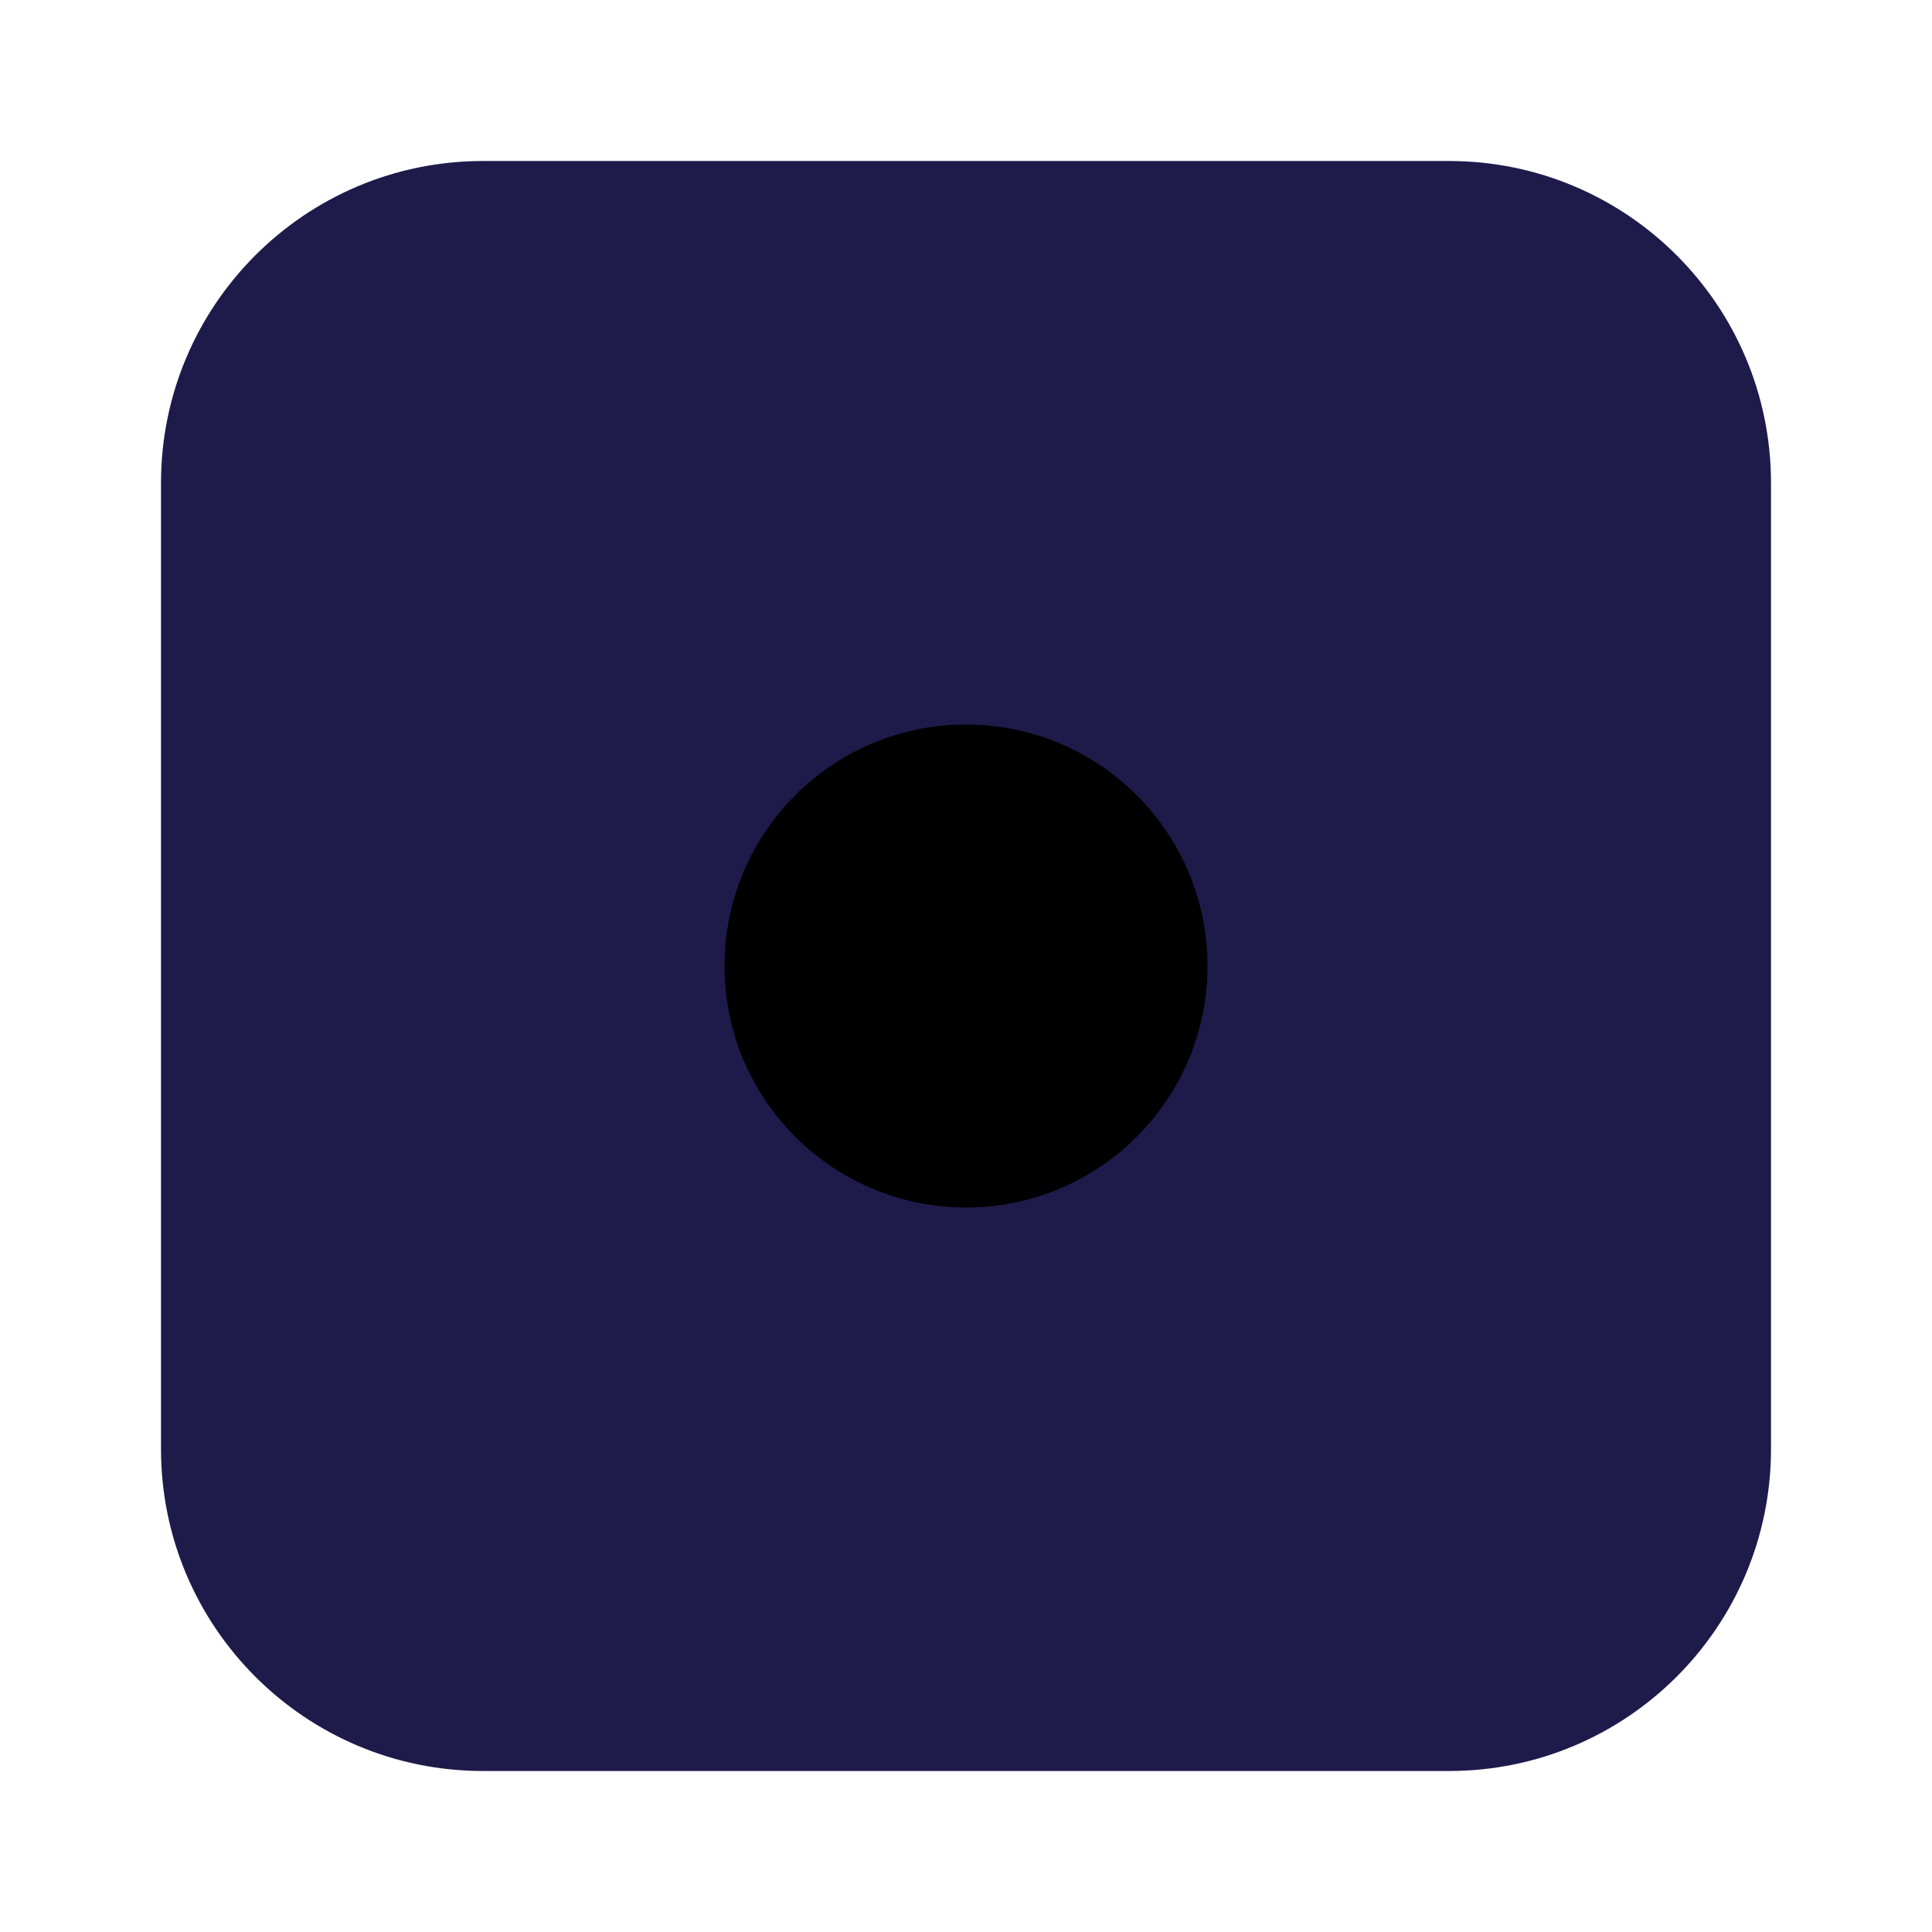
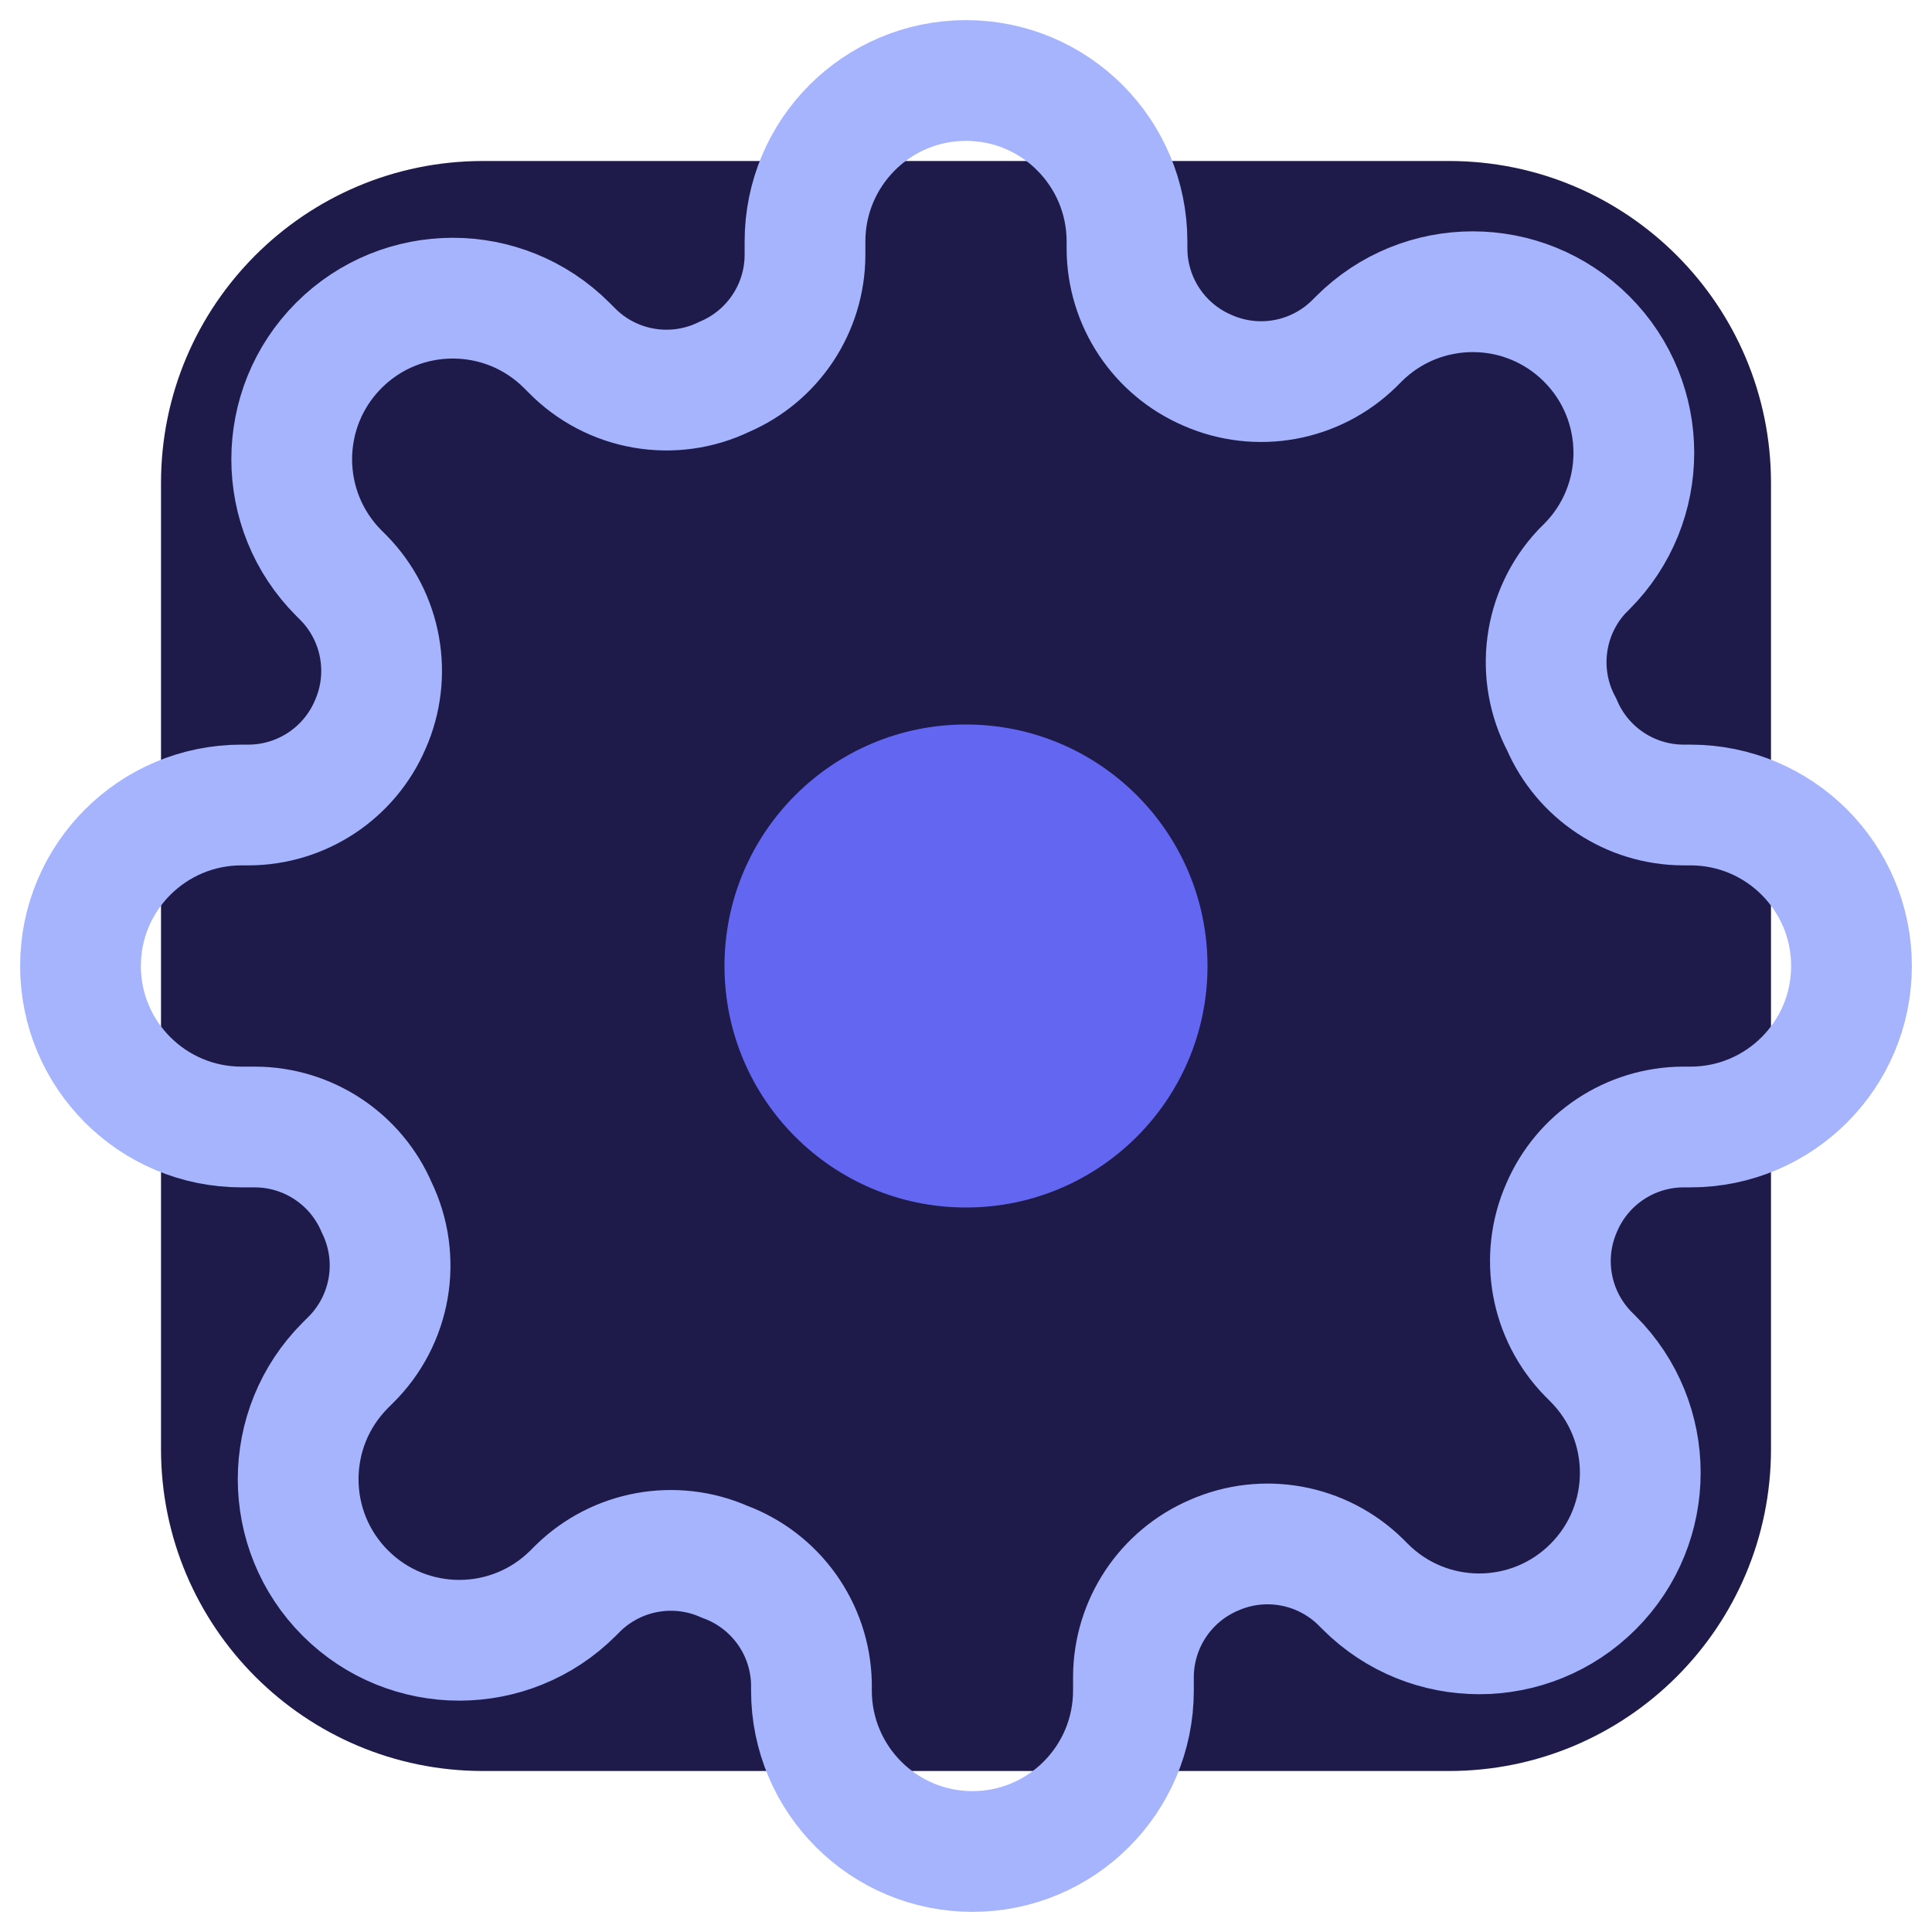
<svg xmlns="http://www.w3.org/2000/svg" viewBox="0 0 24 24" width="24" height="24">
  <rect x="2" y="2" width="20" height="20" rx="4" fill="#1e1b4b" />
-   <circle cx="12" cy="12" r="3" fill="{accent}" />
-   <path d="M19.4 15a1.65 1.65 0 0 0 .33 1.82l.06.06a2 2 0 1 1-2.83 2.83l-.06-.06a1.65 1.65 0 0 0-1.82-.33 1.65 1.65 0 0 0-1 1.51V21a2 2 0 0 1-4 0v-.09A1.65 1.65 0 0 0 9 19.4a1.65 1.65 0 0 0-1.82.33l-.06.06a2 2 0 1 1-2.83-2.83l.06-.06A1.65 1.65 0 0 0 4.68 15a1.65 1.65 0 0 0-1.51-1H3a2 2 0 0 1 0-4h.09A1.65 1.65 0 0 0 4.6 9a1.65 1.65 0 0 0-.33-1.82l-.06-.06a2 2 0 1 1 2.83-2.83l.06.06A1.65 1.65 0 0 0 9 4.68a1.65 1.65 0 0 0 1-1.51V3a2 2 0 0 1 4 0v.09a1.65 1.65 0 0 0 1 1.51 1.65 1.65 0 0 0 1.82-.33l.06-.06a2 2 0 1 1 2.83 2.83l-.06.06A1.65 1.65 0 0 0 19.4 9a1.65 1.65 0 0 0 1.51 1H21a2 2 0 0 1 0 4h-.09a1.65 1.65 0 0 0-1.51 1z" fill="none" stroke="{muted}" stroke-width="1.5" />
+   <circle cx="12" cy="12" r="3" fill="#6366f1" />
+   <path d="M19.4 15a1.65 1.65 0 0 0 .33 1.82l.06.06a2 2 0 1 1-2.83 2.83l-.06-.06a1.65 1.65 0 0 0-1.82-.33 1.65 1.65 0 0 0-1 1.51V21a2 2 0 0 1-4 0v-.09A1.65 1.65 0 0 0 9 19.4a1.65 1.65 0 0 0-1.82.33l-.06.06a2 2 0 1 1-2.83-2.83l.06-.06A1.65 1.65 0 0 0 4.68 15a1.65 1.65 0 0 0-1.51-1H3a2 2 0 0 1 0-4h.09A1.65 1.65 0 0 0 4.6 9a1.65 1.65 0 0 0-.33-1.82l-.06-.06a2 2 0 1 1 2.83-2.83l.06.06A1.65 1.65 0 0 0 9 4.68a1.65 1.65 0 0 0 1-1.51V3a2 2 0 0 1 4 0v.09a1.65 1.65 0 0 0 1 1.51 1.65 1.65 0 0 0 1.82-.33l.06-.06a2 2 0 1 1 2.83 2.83l-.06.06A1.65 1.65 0 0 0 19.4 9a1.65 1.65 0 0 0 1.51 1H21a2 2 0 0 1 0 4h-.09a1.65 1.65 0 0 0-1.51 1z" fill="none" stroke="#a5b4fc" stroke-width="1.5" />
</svg>
